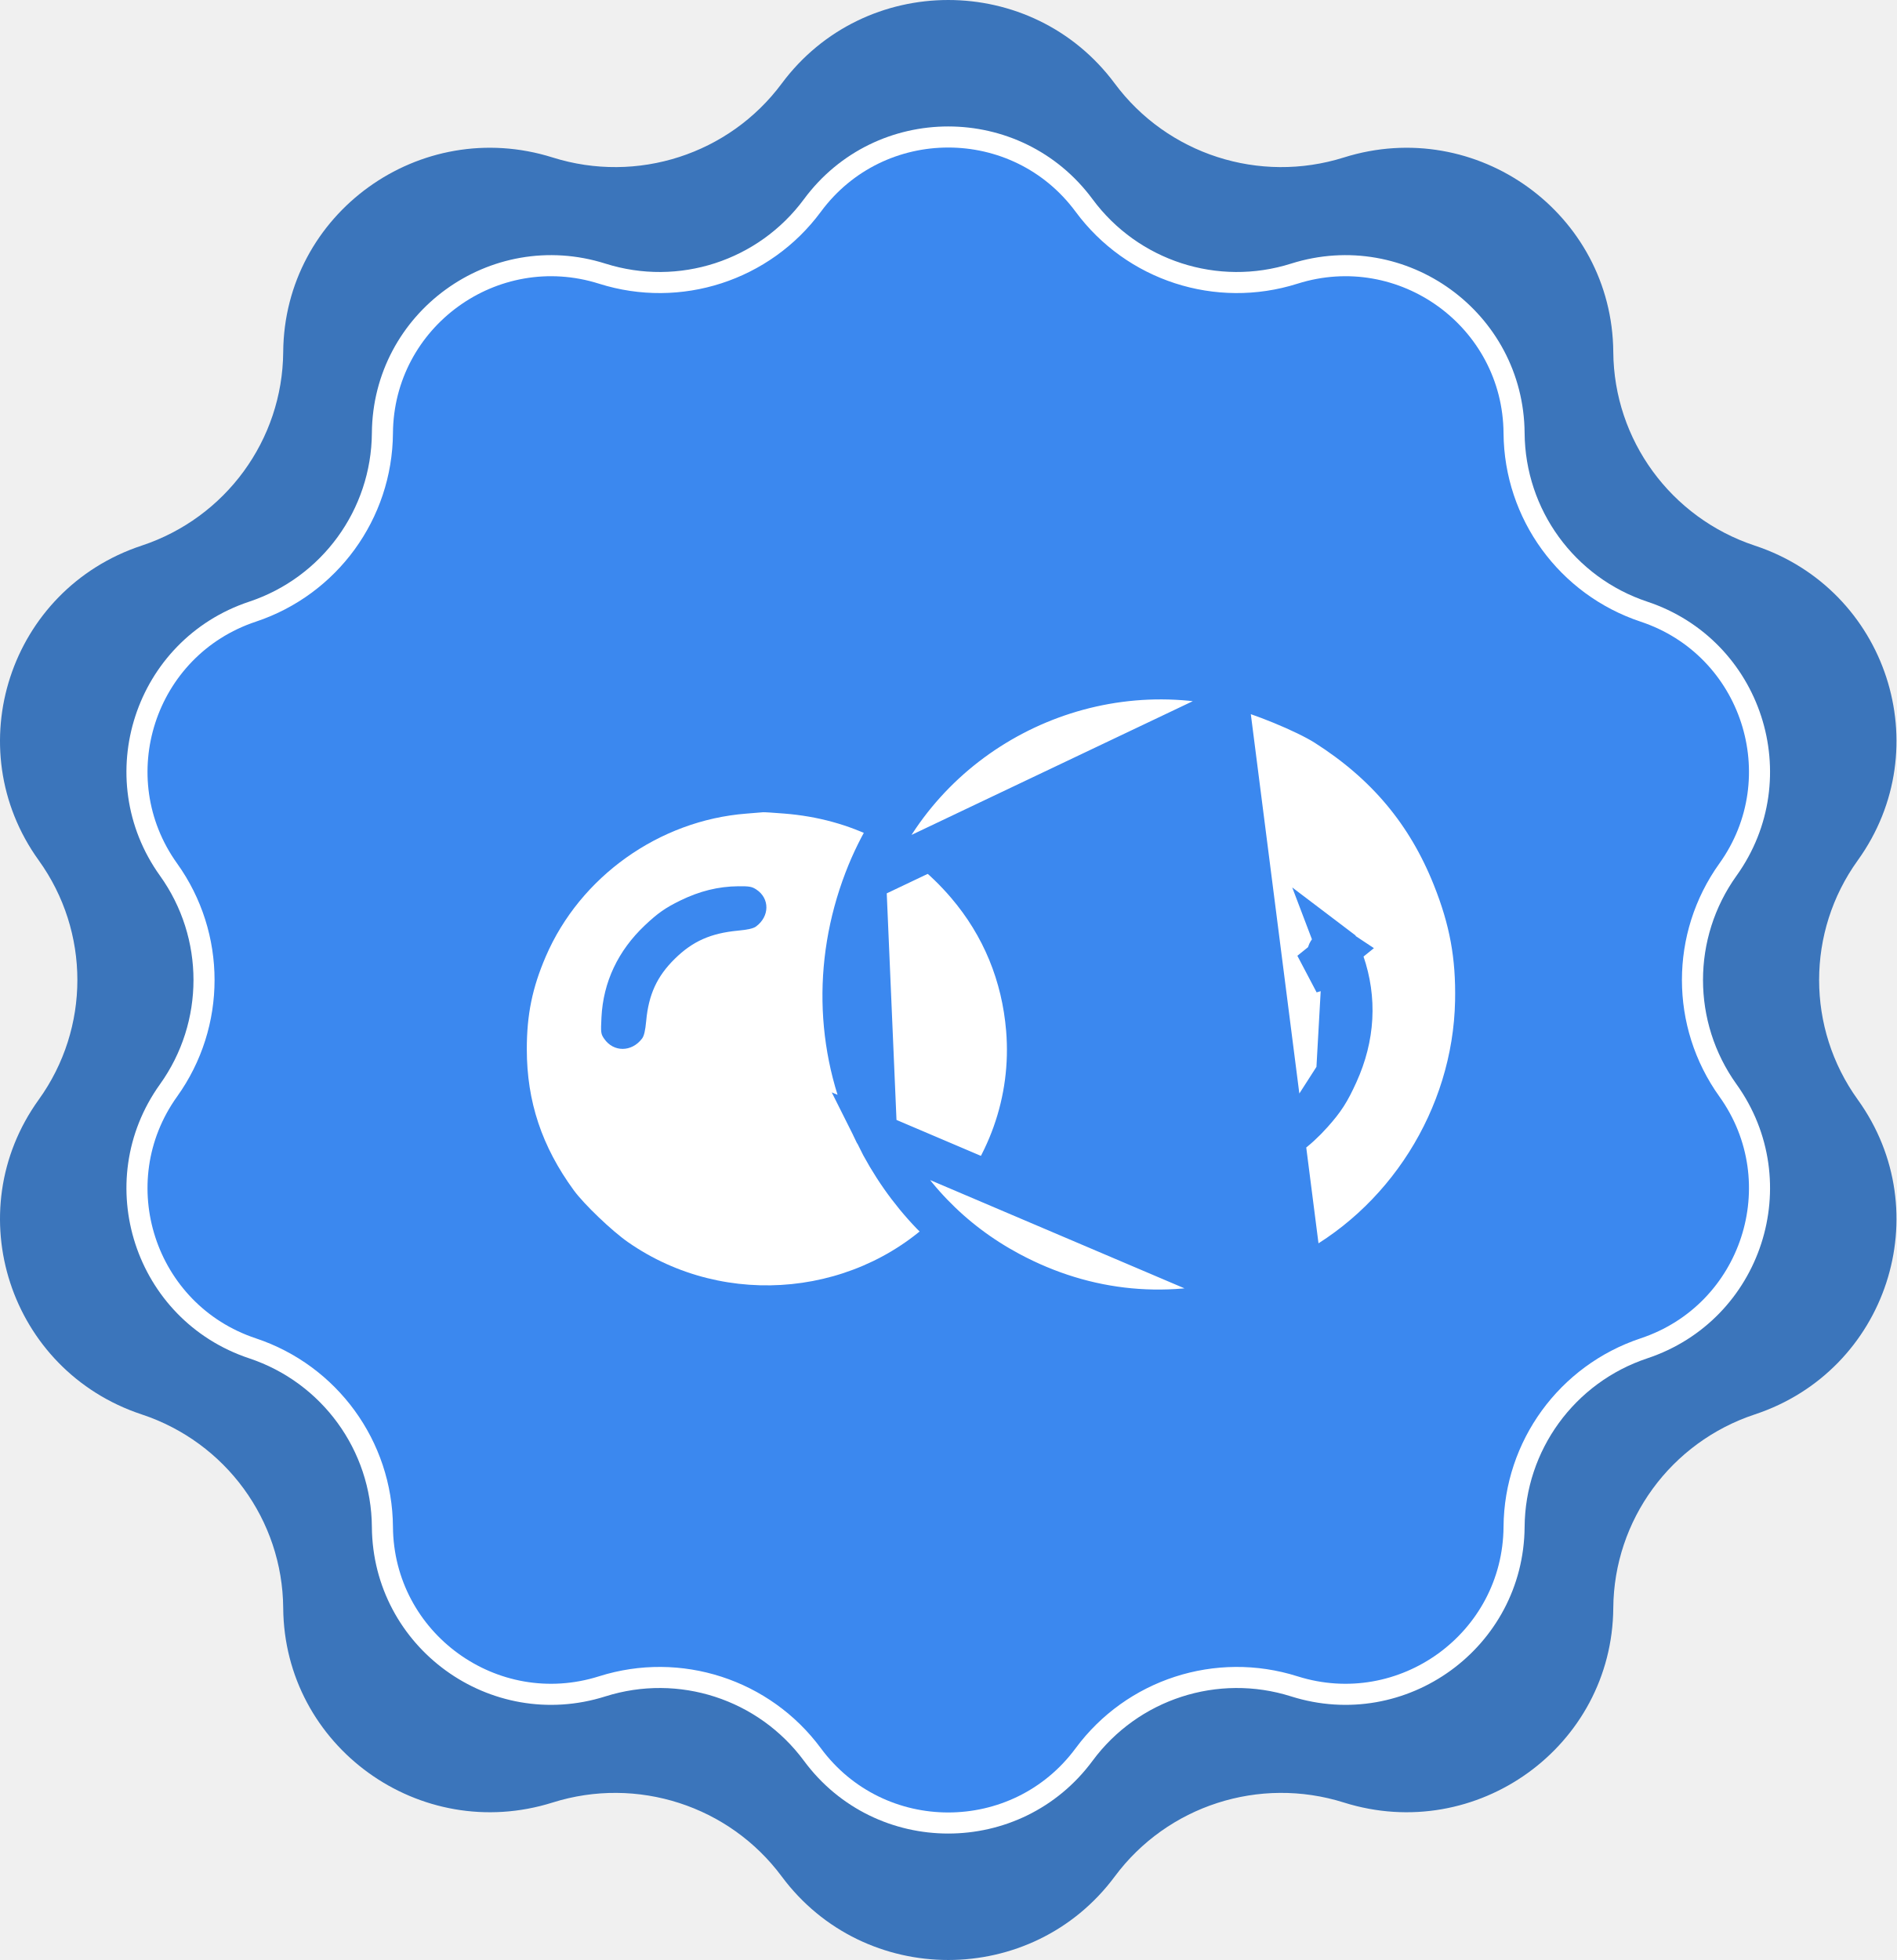
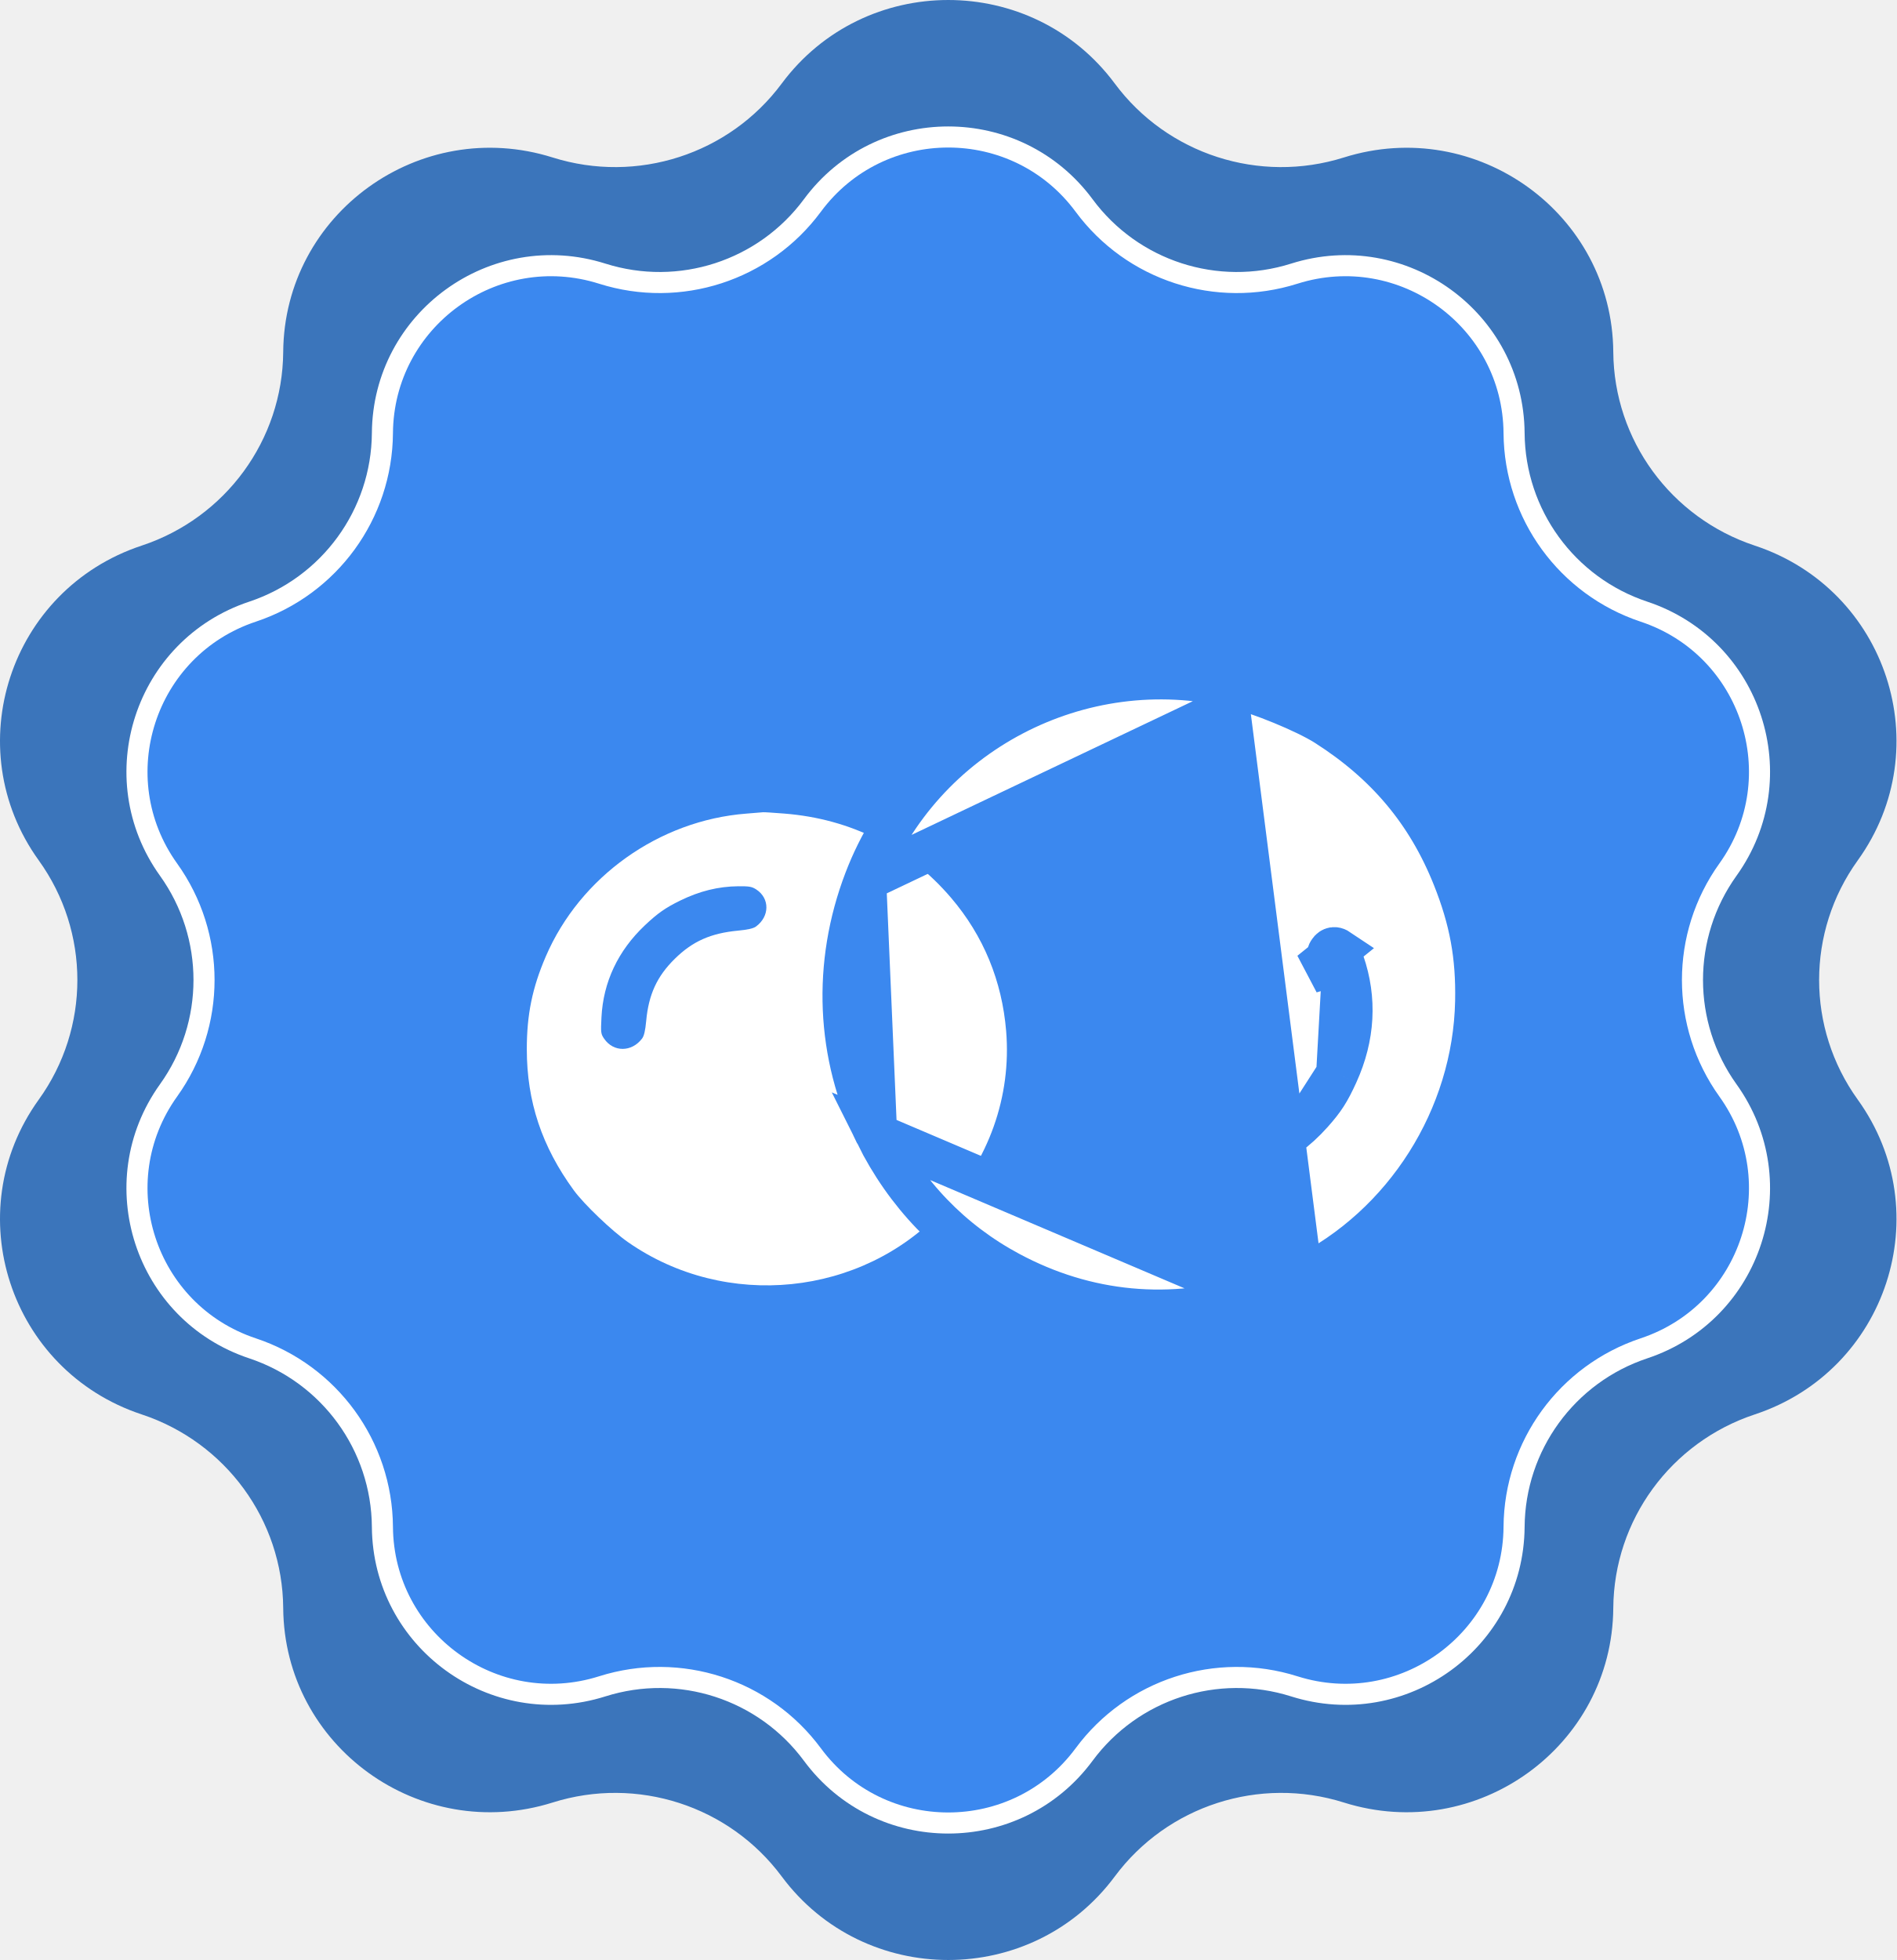
<svg xmlns="http://www.w3.org/2000/svg" width="90" height="93" viewBox="0 0 90 93" fill="none">
  <path d="M37.097 3.964C41.023 -1.321 48.977 -1.321 52.903 3.964C55.398 7.323 59.767 8.733 63.772 7.473C70.075 5.489 76.511 10.134 76.56 16.703C76.591 20.877 79.291 24.569 83.277 25.889C89.55 27.964 92.009 35.48 88.162 40.823C85.717 44.218 85.717 48.782 88.162 52.177C92.009 57.52 89.55 65.036 83.277 67.112C79.291 68.431 76.591 72.123 76.56 76.297C76.511 82.866 70.075 87.511 63.772 85.527C59.767 84.266 55.398 85.677 52.903 89.036C48.977 94.321 41.023 94.321 37.097 89.036C34.602 85.677 30.233 84.266 26.228 85.527C19.925 87.511 13.489 82.866 13.44 76.297C13.409 72.123 10.709 68.431 6.723 67.112C0.45 65.036 -2.009 57.52 1.838 52.177C4.283 48.782 4.283 44.218 1.838 40.823C-2.009 35.48 0.45 27.964 6.723 25.889C10.709 24.569 13.409 20.877 13.44 16.703C13.489 10.134 19.925 5.489 26.228 7.473C30.233 8.733 34.602 7.323 37.097 3.964Z" fill="#3B75BB" />
  <path d="M38.553 9.75C41.755 5.417 48.245 5.417 51.447 9.75C53.736 12.848 57.745 14.148 61.42 12.985C66.563 11.359 71.812 15.168 71.852 20.551C71.88 24.401 74.358 27.806 78.016 29.023C83.133 30.724 85.138 36.886 82 41.264C79.757 44.395 79.757 48.605 82 51.736C85.138 56.114 83.133 62.276 78.016 63.977C74.358 65.194 71.88 68.599 71.852 72.449C71.812 77.832 66.563 81.641 61.42 80.015C57.745 78.852 53.736 80.153 51.447 83.25C48.245 87.583 41.755 87.583 38.553 83.25C36.264 80.153 32.255 78.852 28.58 80.015C23.437 81.641 18.188 77.832 18.148 72.449C18.12 68.599 15.642 65.194 11.984 63.977C6.866 62.276 4.862 56.114 8 51.736C10.243 48.605 10.243 44.395 8 41.264C4.862 36.886 6.866 30.724 11.984 29.023C15.642 27.806 18.12 24.401 18.148 20.551C18.188 15.168 23.437 11.359 28.58 12.985C32.255 14.148 36.264 12.848 38.553 9.75Z" fill="#3B88EF" stroke="white" />
-   <path fill-rule="evenodd" clip-rule="evenodd" d="M35.42 38.605C31.281 38.925 27.528 41.598 25.9 45.385C25.26 46.873 25 48.142 25 49.783C25 52.262 25.713 54.403 27.232 56.481C27.715 57.142 29.039 58.408 29.807 58.942C34.444 62.171 40.887 61.517 44.716 57.429C46.919 55.077 48.004 52.033 47.748 48.923C47.552 46.542 46.669 44.401 45.142 42.609C43.114 40.229 40.392 38.853 37.215 38.603C36.708 38.562 36.258 38.534 36.214 38.54C36.171 38.545 35.813 38.575 35.42 38.605ZM35.892 42.206C36.536 42.629 36.528 43.483 35.876 43.963C35.751 44.054 35.491 44.114 35.022 44.158C33.726 44.28 32.868 44.663 32.024 45.493C31.179 46.324 30.781 47.188 30.666 48.44C30.622 48.908 30.565 49.154 30.469 49.279C29.978 49.927 29.117 49.932 28.674 49.291C28.513 49.058 28.506 49.002 28.543 48.271C28.626 46.599 29.33 45.108 30.603 43.906C31.211 43.332 31.575 43.076 32.274 42.734C33.197 42.281 34.088 42.061 35.034 42.052C35.56 42.047 35.684 42.069 35.892 42.206Z" fill="white" />
-   <path d="M61.767 60.593L61.767 60.593C61.551 60.7 61.345 60.802 61.188 60.88C61.054 60.947 60.975 60.987 60.947 61.002C60.939 61.006 60.935 61.008 60.935 61.007L60.934 61.008C60.856 61.052 60.773 61.082 60.763 61.086L60.762 61.086C60.73 61.098 60.694 61.111 60.658 61.124C60.584 61.149 60.489 61.181 60.38 61.217C60.161 61.289 59.874 61.38 59.572 61.474L61.767 60.593ZM61.767 60.593C66.681 58.166 69.941 53.016 70.052 47.513C70.096 45.36 69.779 43.638 68.97 41.615C67.741 38.54 65.794 36.223 62.926 34.399C62.42 34.078 61.615 33.699 60.829 33.376C60.038 33.051 59.177 32.746 58.542 32.594L58.31 33.567M61.767 60.593L58.31 33.567M58.31 33.567L58.542 32.594C51.267 30.855 43.713 34.812 41.054 41.77M58.31 33.567L41.054 41.77M63.752 45.681L63.752 45.681C63.677 45.463 63.624 45.312 63.581 45.199C63.559 45.139 63.542 45.099 63.531 45.073C63.526 45.07 63.522 45.067 63.517 45.063L63.752 45.681ZM63.752 45.681C64.345 47.405 64.253 49.19 63.457 50.941M63.752 45.681L63.457 50.941M62.257 52.81L62.257 52.81C62.824 52.175 63.068 51.799 63.457 50.941M62.257 52.81L63.457 50.941M62.257 52.81C61.505 53.654 60.712 54.221 59.788 54.601L62.257 52.81ZM41.054 41.77C39.531 45.755 39.71 50.069 41.572 53.813M41.054 41.77L41.572 53.813M41.572 53.813C42.989 56.665 45.136 58.897 47.897 60.376C51.554 62.336 55.575 62.712 59.572 61.474L41.572 53.813ZM59.105 54.601C59.129 54.661 59.182 54.731 59.323 54.76L59.105 54.601ZM59.105 54.601C59.082 54.541 59.067 54.426 59.144 54.273L59.105 54.601ZM63.226 45.008C63.284 44.984 63.38 44.971 63.517 45.063L62.196 46.129L63.154 45.843C63.154 45.843 63.154 45.843 63.154 45.843C63.075 45.578 63.035 45.41 63.019 45.304C63.017 45.29 63.015 45.278 63.014 45.268C63.074 45.099 63.169 45.031 63.226 45.008ZM62.996 45.325L62.996 45.325L62.996 45.325ZM59.788 54.601C59.642 54.66 59.539 54.701 59.46 54.729C59.4 54.75 59.365 54.76 59.346 54.765C59.34 54.764 59.332 54.762 59.323 54.76L59.788 54.601Z" fill="white" stroke="#3B88EF" stroke-width="2" />
+   <path fill-rule="evenodd" clip-rule="evenodd" d="M35.42 38.605C31.281 38.925 27.528 41.598 25.9 45.385C25.26 46.873 25 48.142 25 49.783C25 52.262 25.713 54.403 27.232 56.481C27.715 57.142 29.039 58.408 29.807 58.942C34.444 62.171 40.887 61.517 44.716 57.429C46.919 55.077 48.004 52.033 47.748 48.924C47.552 46.542 46.669 44.401 45.142 42.609C43.114 40.229 40.392 38.854 37.215 38.603C36.708 38.563 36.258 38.534 36.214 38.54C36.171 38.545 35.813 38.575 35.42 38.605ZM35.892 42.206C36.536 42.629 36.528 43.483 35.876 43.963C35.751 44.054 35.491 44.114 35.022 44.158C33.726 44.281 32.868 44.663 32.024 45.493C31.179 46.324 30.781 47.188 30.666 48.44C30.622 48.908 30.565 49.154 30.469 49.28C29.978 49.927 29.117 49.932 28.674 49.291C28.513 49.058 28.506 49.002 28.543 48.271C28.626 46.599 29.33 45.108 30.603 43.906C31.211 43.332 31.575 43.077 32.274 42.734C33.197 42.281 34.088 42.061 35.034 42.052C35.56 42.047 35.684 42.07 35.892 42.206Z" fill="white" />
+   <path d="M61.769 60.593L61.769 60.593C61.553 60.7 61.347 60.802 61.19 60.88C61.056 60.947 60.977 60.987 60.949 61.001C60.941 61.006 60.937 61.008 60.937 61.007L60.936 61.008C60.858 61.052 60.775 61.082 60.765 61.086L60.764 61.086C60.732 61.098 60.696 61.111 60.66 61.124C60.586 61.149 60.49 61.181 60.382 61.217C60.163 61.289 59.876 61.38 59.574 61.474L61.769 60.593ZM61.769 60.593C66.683 58.166 69.942 53.016 70.054 47.513C70.098 45.36 69.781 43.638 68.972 41.614C67.743 38.54 65.796 36.223 62.928 34.399C62.422 34.078 61.617 33.699 60.831 33.376C60.039 33.051 59.179 32.746 58.544 32.594L58.312 33.567M61.769 60.593L58.312 33.567M58.312 33.567L58.544 32.594C51.269 30.855 43.715 34.812 41.056 41.77M58.312 33.567L41.056 41.77M63.754 45.681L63.754 45.681C63.679 45.463 63.626 45.312 63.583 45.199C63.561 45.139 63.544 45.099 63.532 45.073C63.528 45.07 63.523 45.067 63.519 45.063L63.754 45.681ZM63.754 45.681C64.347 47.404 64.254 49.189 63.459 50.941M63.754 45.681L63.459 50.941M62.259 52.81L62.259 52.81C62.826 52.174 63.069 51.799 63.459 50.941M62.259 52.81L63.459 50.941M62.259 52.81C61.507 53.653 60.713 54.221 59.79 54.6L62.259 52.81ZM41.056 41.77C39.533 45.755 39.712 50.069 41.574 53.813M41.056 41.77L41.574 53.813M41.574 53.813C42.991 56.665 45.138 58.896 47.899 60.376C51.556 62.336 55.577 62.712 59.574 61.474L41.574 53.813ZM59.107 54.601C59.131 54.661 59.184 54.731 59.325 54.76L59.107 54.601ZM59.107 54.601C59.084 54.541 59.069 54.426 59.146 54.273L59.107 54.601ZM63.228 45.008C63.286 44.984 63.382 44.971 63.519 45.063L62.197 46.129L63.156 45.843C63.156 45.843 63.156 45.843 63.156 45.843C63.077 45.578 63.037 45.41 63.021 45.304C63.019 45.29 63.017 45.278 63.016 45.267C63.076 45.098 63.171 45.031 63.228 45.008ZM62.998 45.325L62.998 45.325L62.998 45.325ZM59.79 54.6C59.644 54.66 59.541 54.701 59.462 54.729C59.402 54.75 59.367 54.76 59.348 54.765C59.342 54.764 59.334 54.762 59.325 54.76L59.79 54.6Z" fill="white" stroke="#3B88EF" stroke-width="2" />
</svg>
